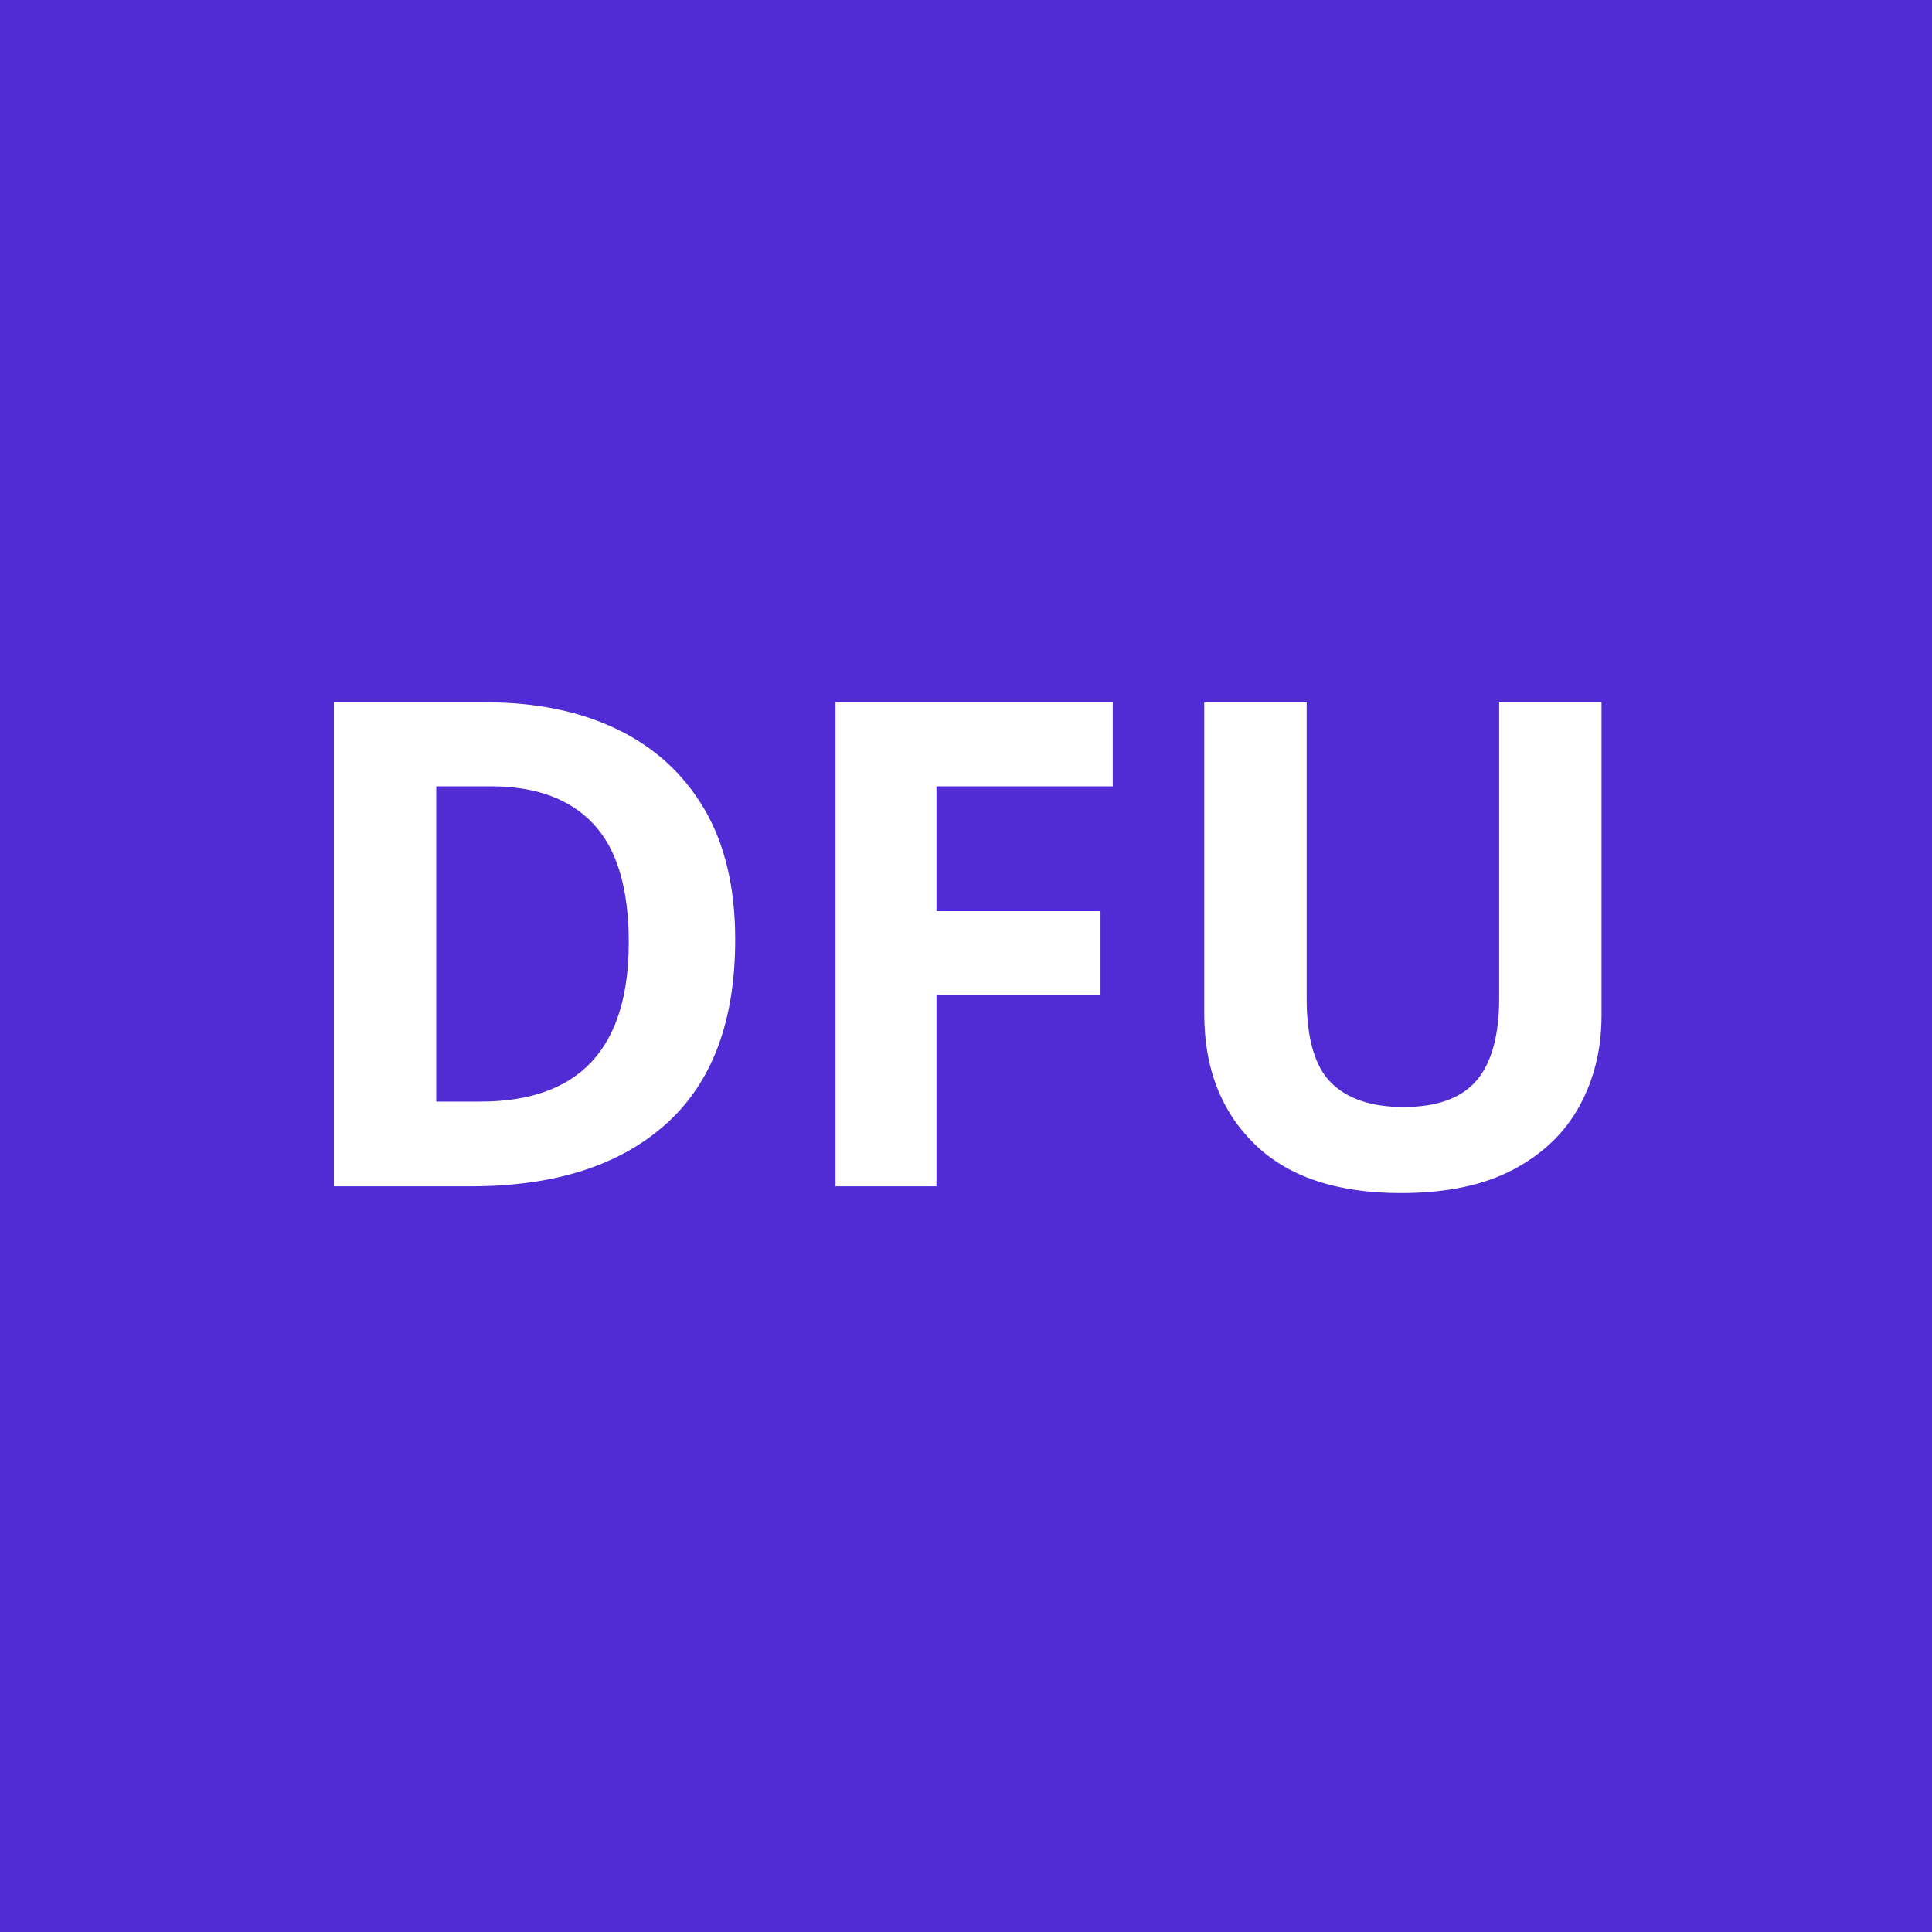
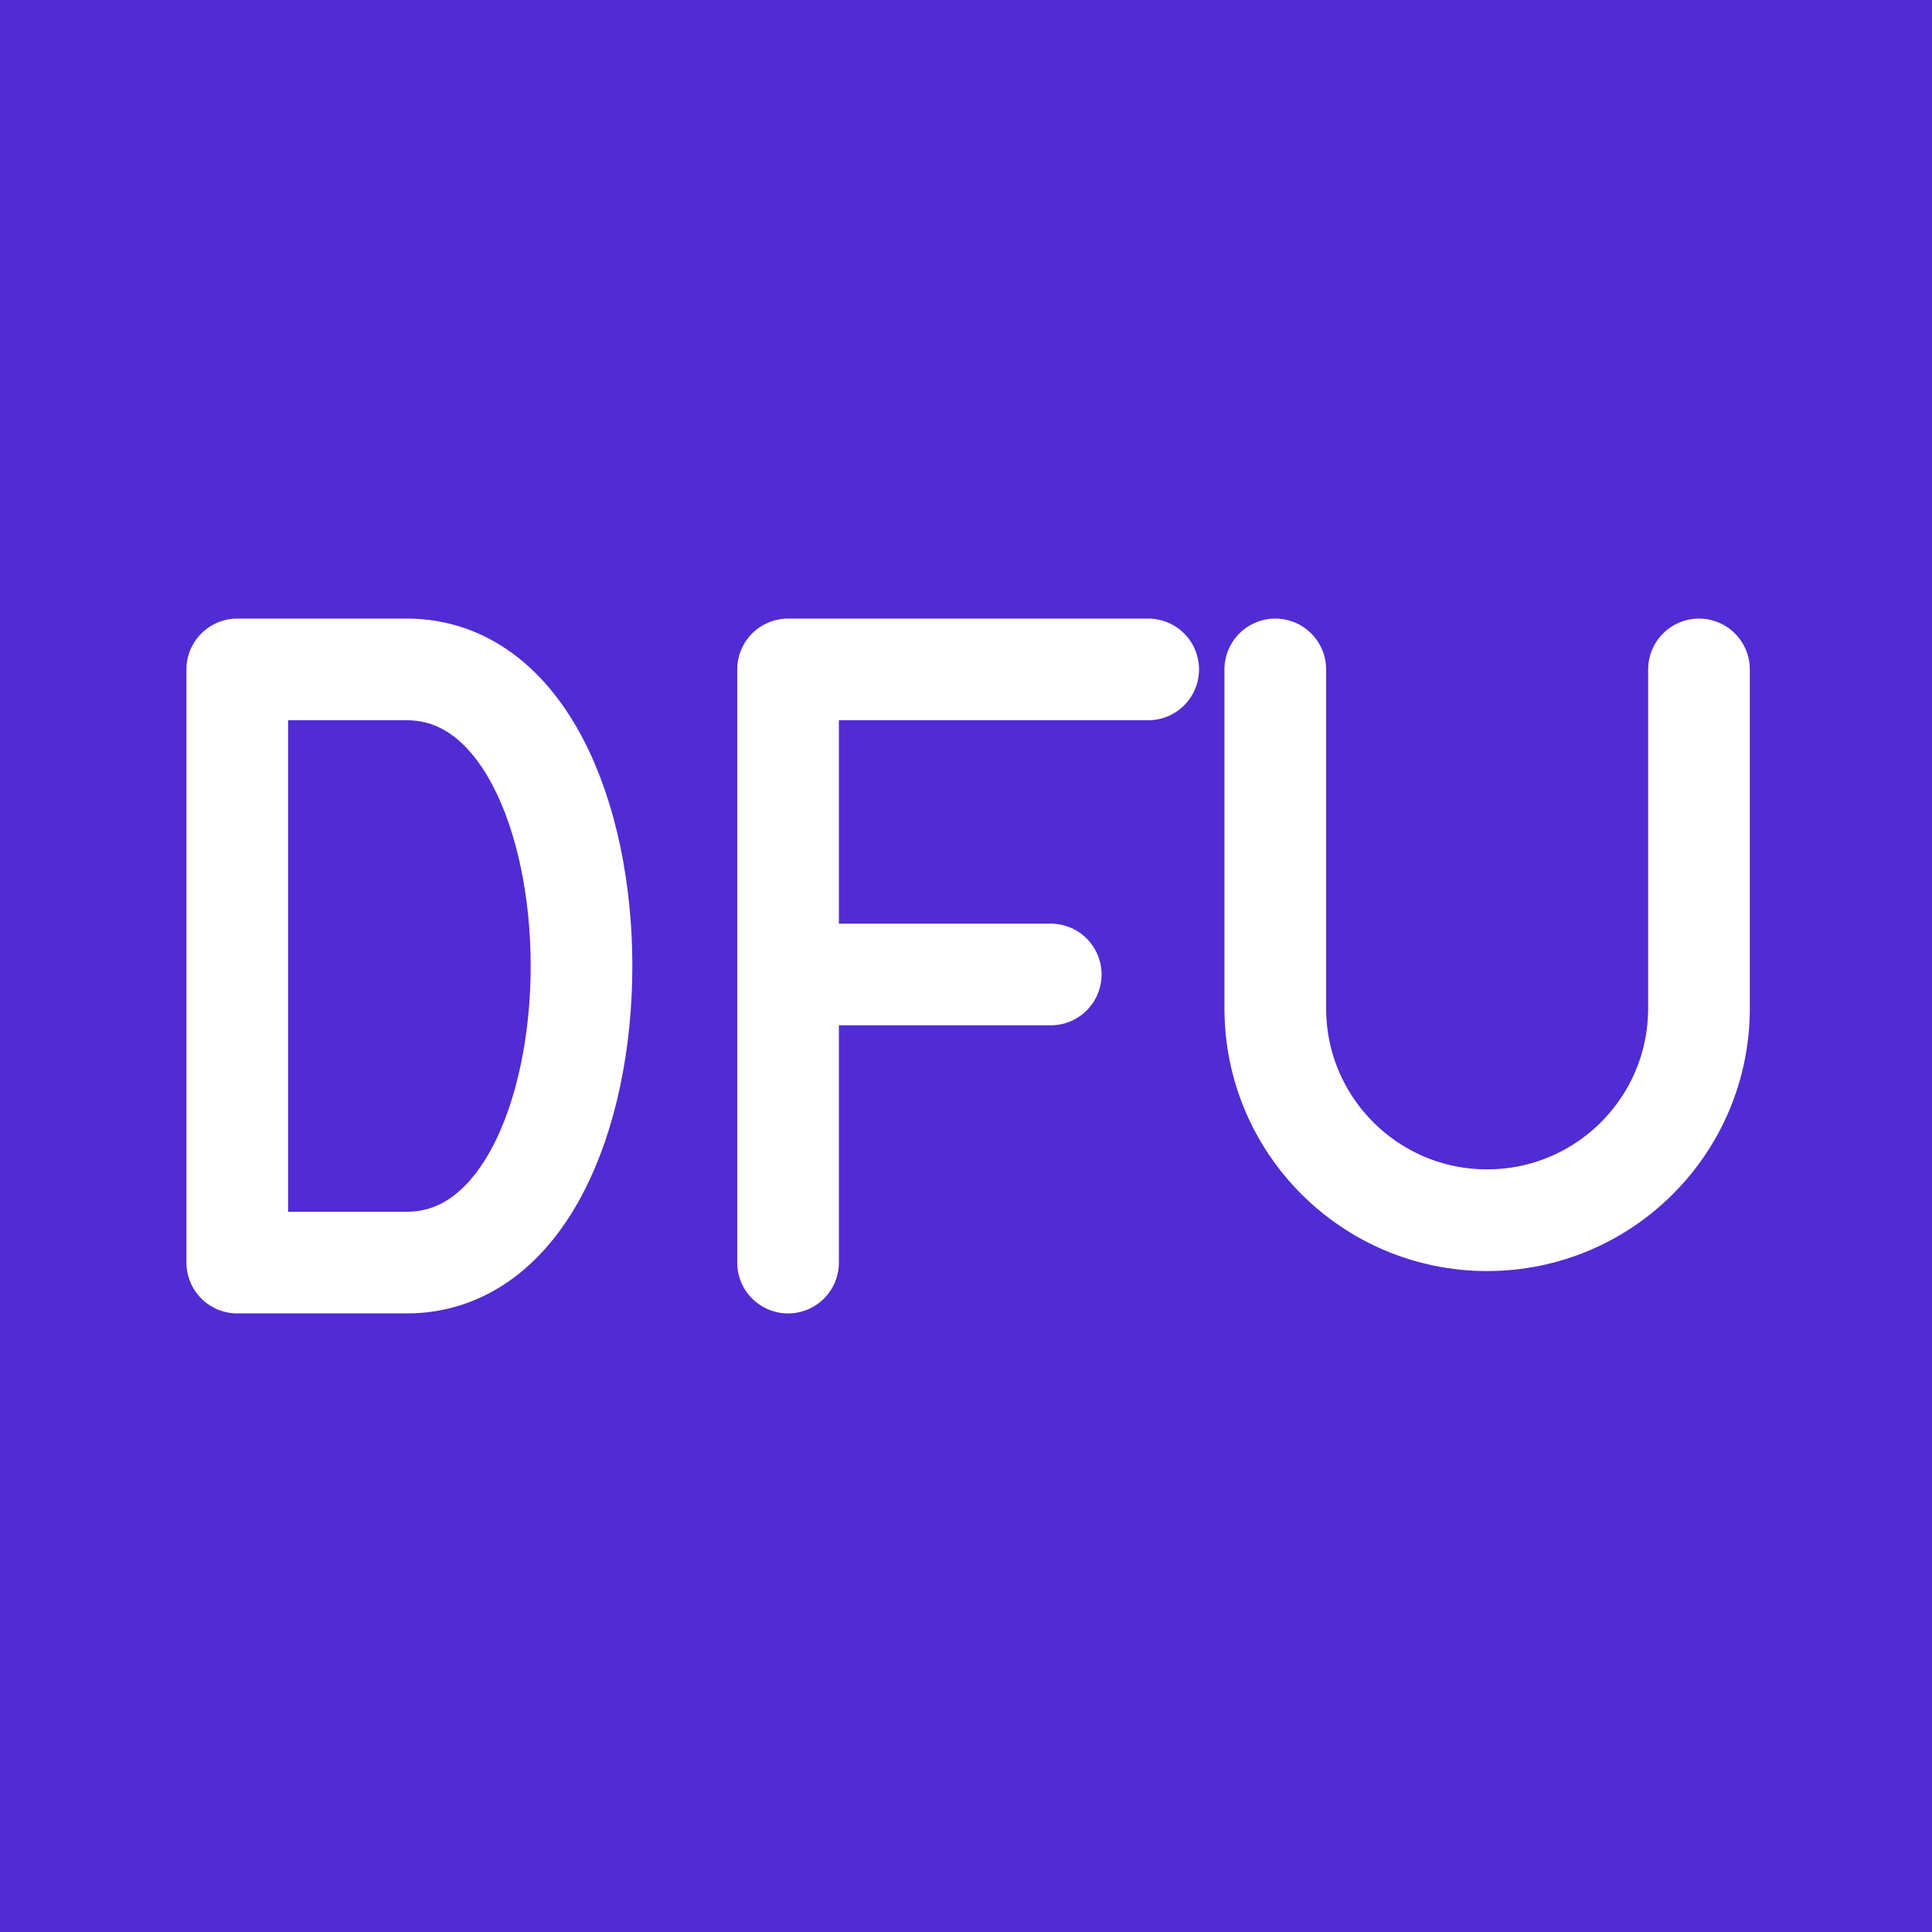
<svg xmlns="http://www.w3.org/2000/svg" width="456" height="456" viewBox="0 0 456 456" version="1.1">
  <rect x="0" y="0" width="456" height="456" fill="#512BD4" />
-   <text x="228" y="280" font-family="sans-serif" font-size="160" font-weight="bold" text-anchor="middle" fill="#FFFFFF">DFU</text>
+   <g transform="translate(56,158)" fill="none" stroke="#FFFFFF" stroke-width="24" stroke-linecap="round" stroke-linejoin="round">
+     <path d="M0,0 H40 C95,0 95,140 40,140 H0 Z" />
+     <path d="M130,140 V0 H215 M130,72 H192" />
+     <path d="M245,0 V80 A50,50 0 0 0 345,80 V0" />
+   </g>
</svg>
